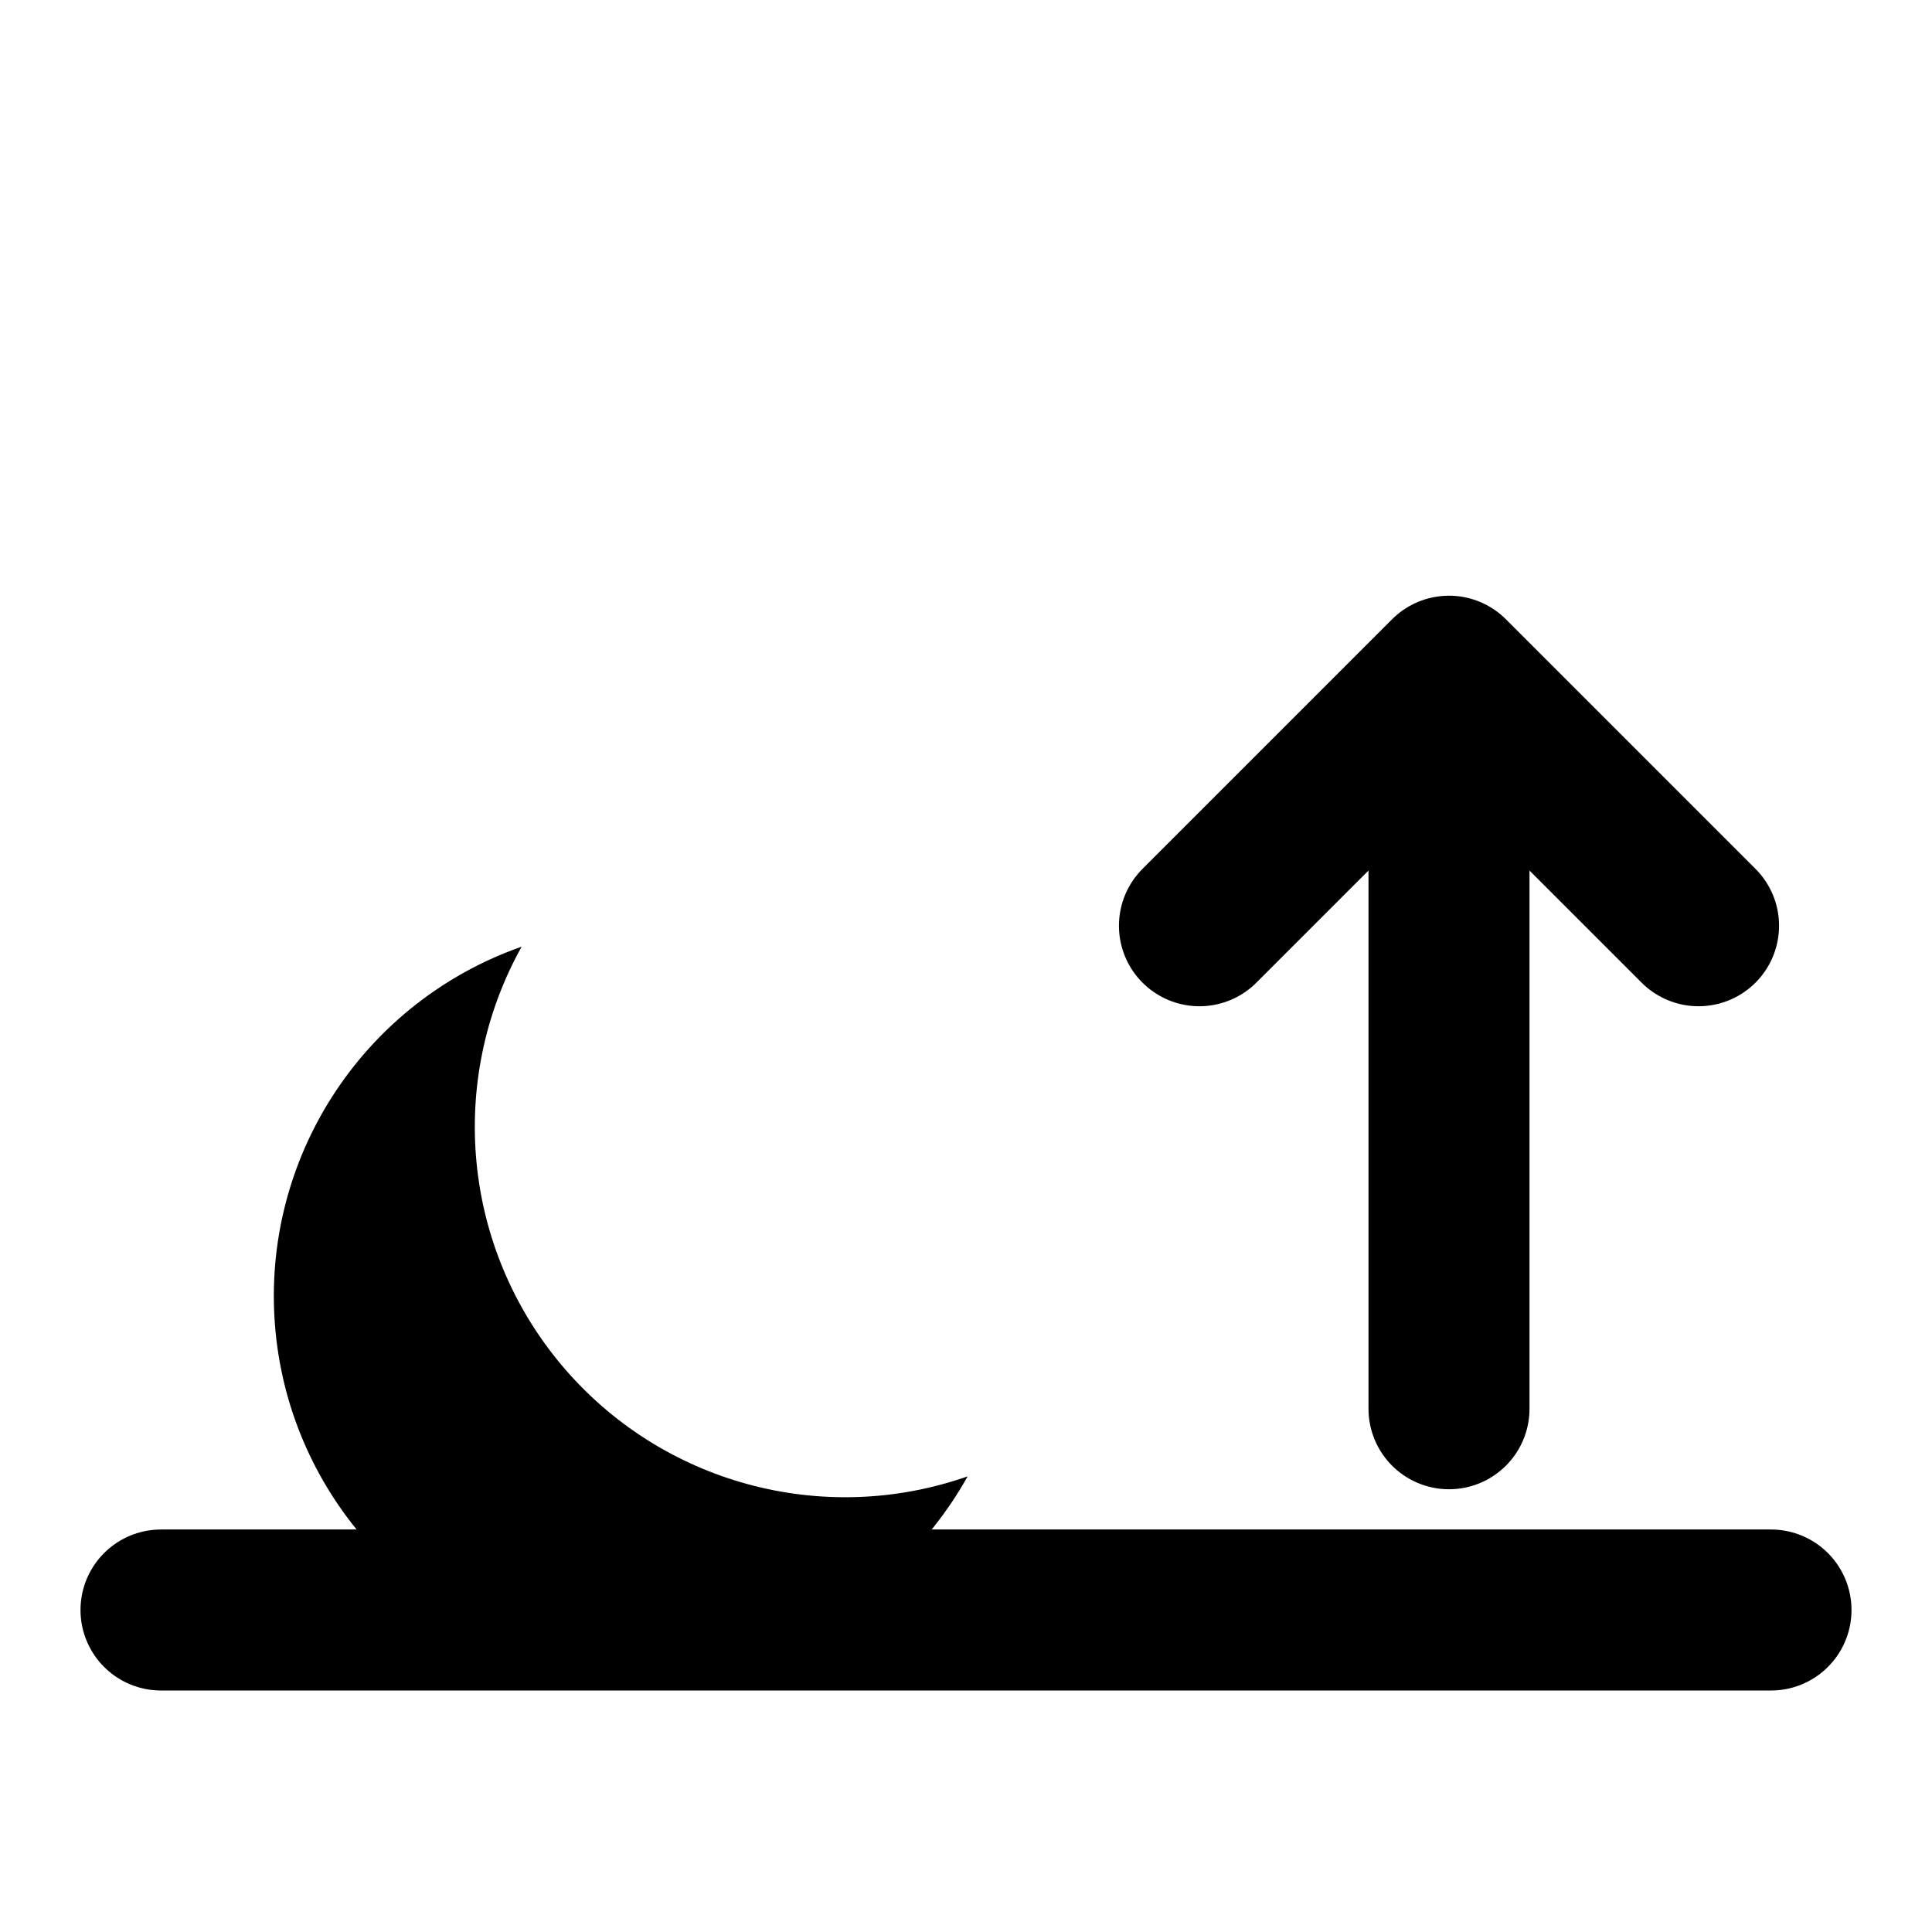
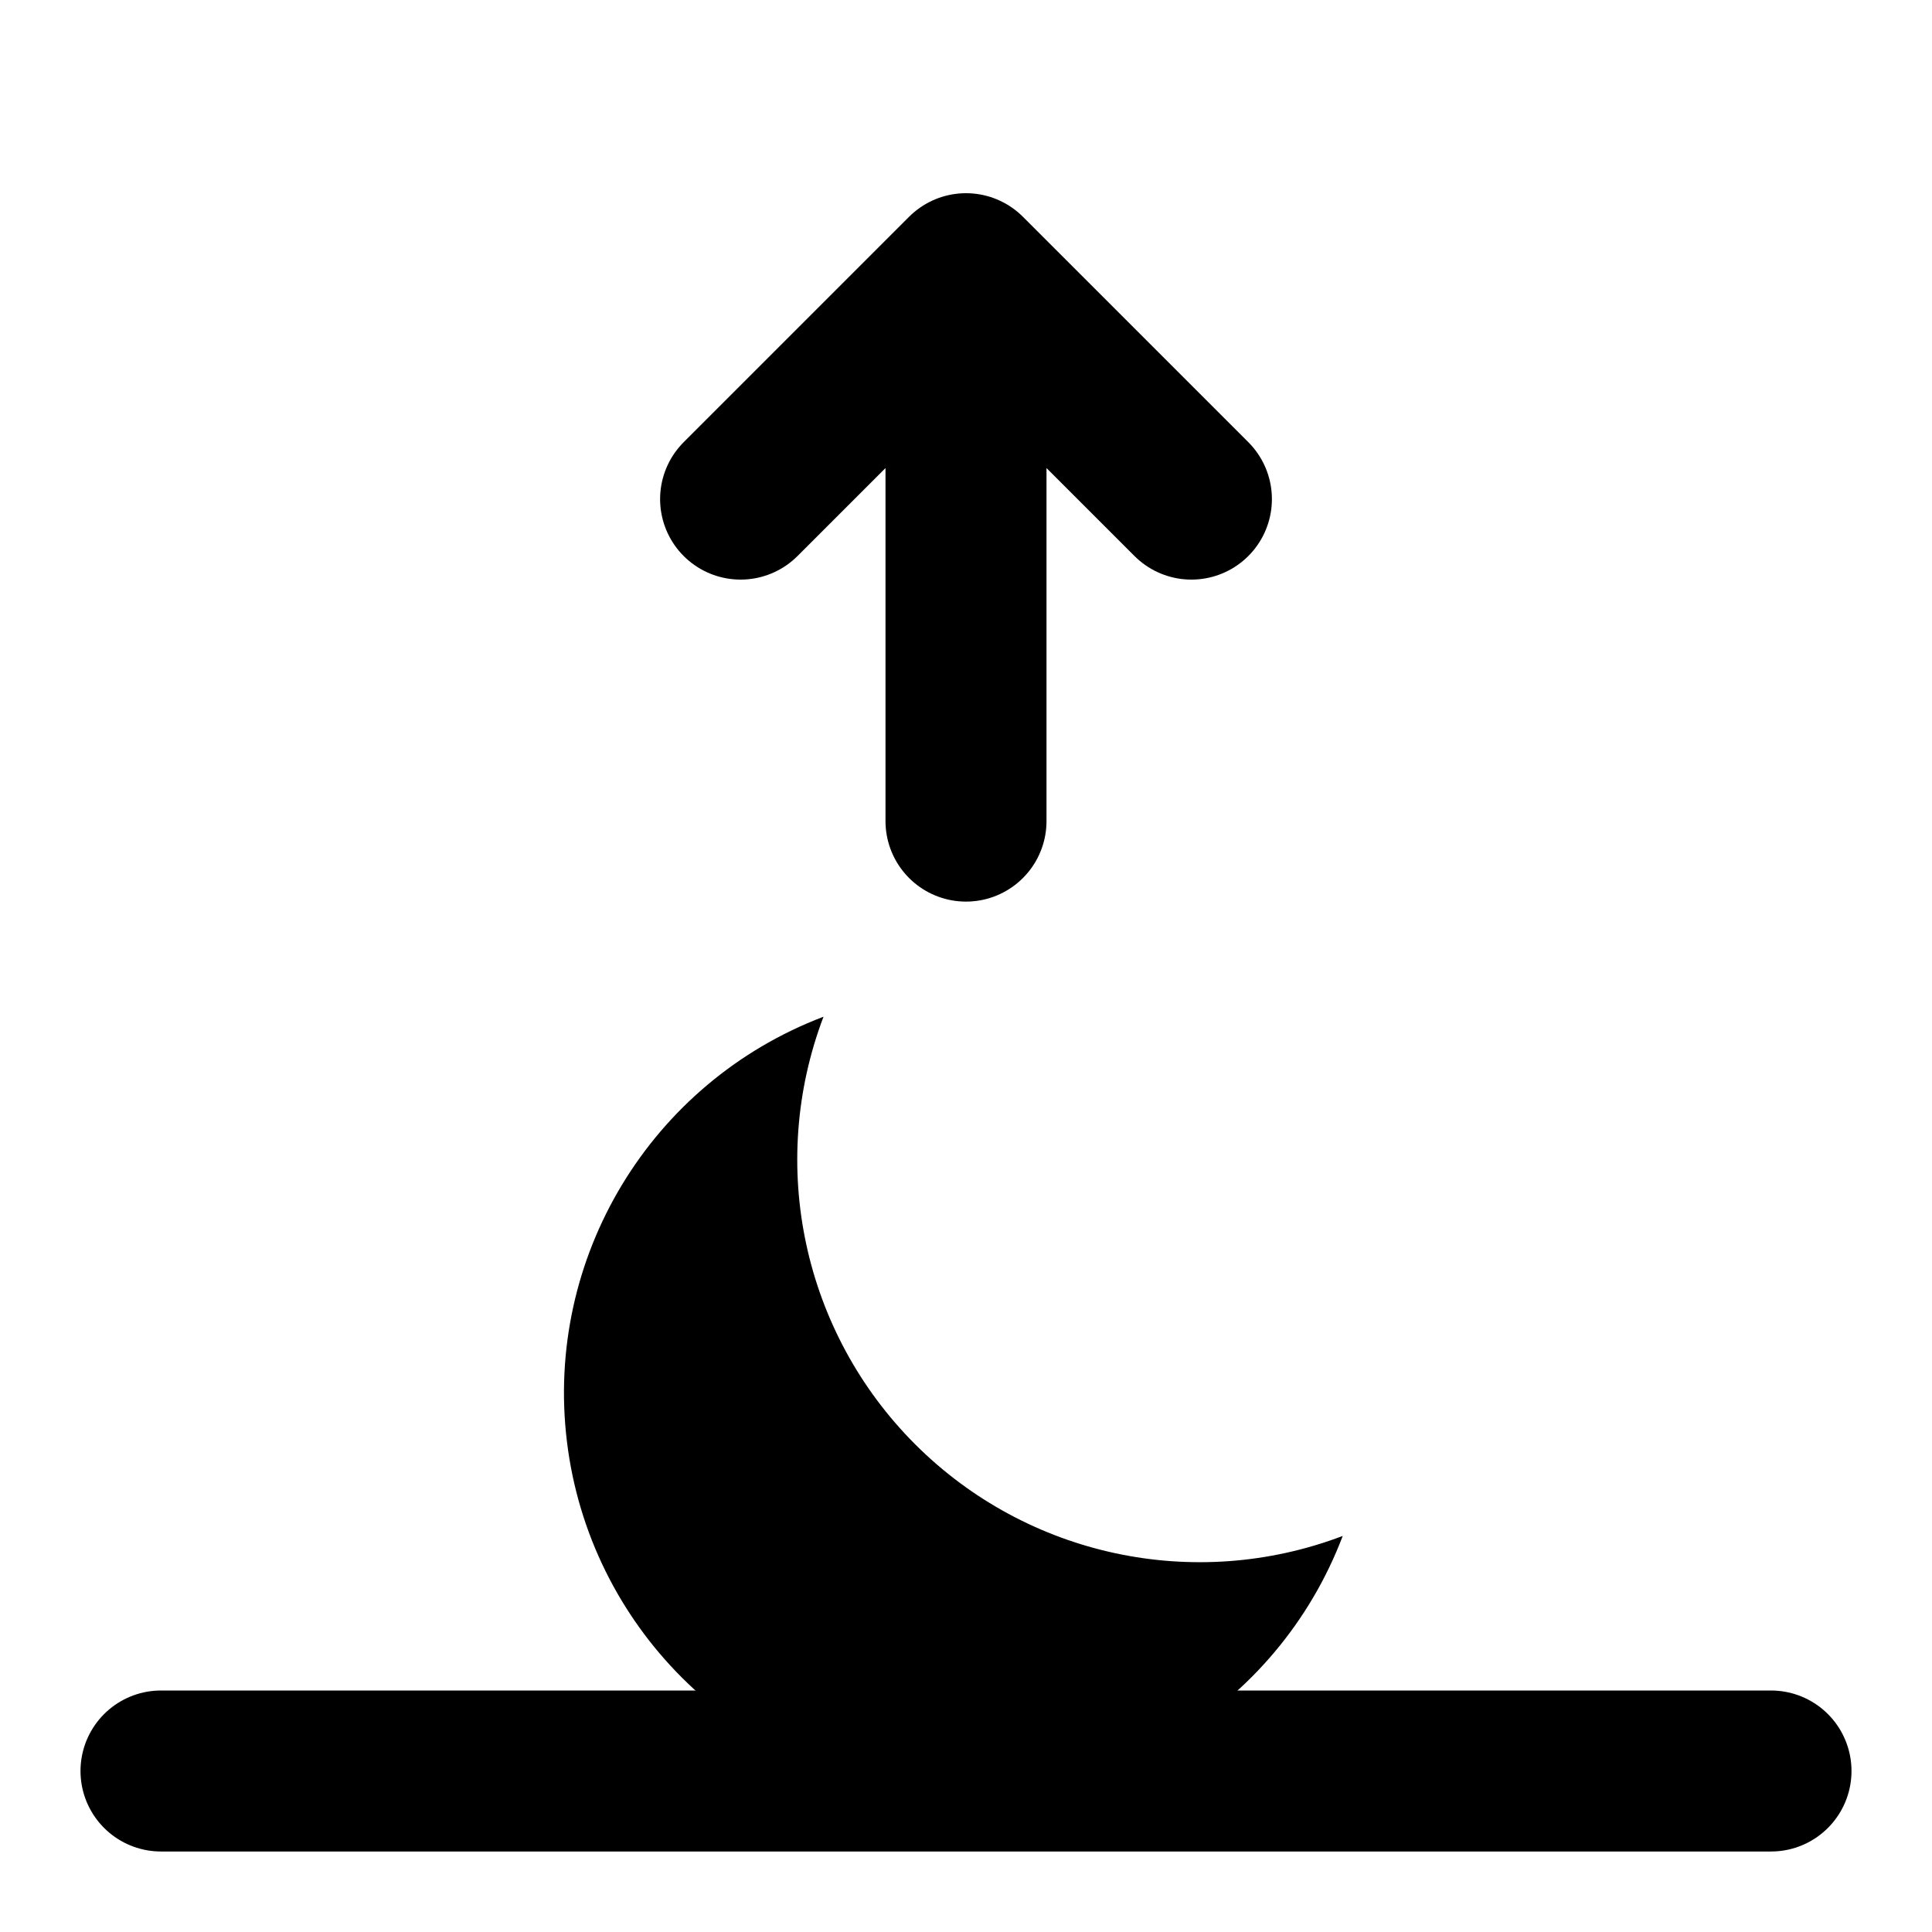
<svg xmlns="http://www.w3.org/2000/svg" viewBox="0 0 24 24" width="24" height="24" color="#000" fill="none" stroke="currentColor" stroke-width="2" stroke-linecap="round" stroke-linejoin="round">
-   <path d="M6.48 11.76a4.6 4.6 0 1 0 5.54 6.58 4.6 4.6 0 0 1-5.54-6.58Z" fill="currentColor" stroke="none" />
-   <path d="M2 20h20" />
-   <path d="M18 17.5V8.4M14.9 11.5 18 8.4l3.1 3.1" />
+   <path d="M10.23 12.63a5 5 0 1 0 6.45 6.45 5 5 0 0 1-6.45-6.45Z" fill="currentColor" stroke="none" />
+   <path d="M2 22h20" />
+   <path d="M12 10.2V3.4M9.2 6.2 12 3.4l2.8 2.8" />
</svg>
